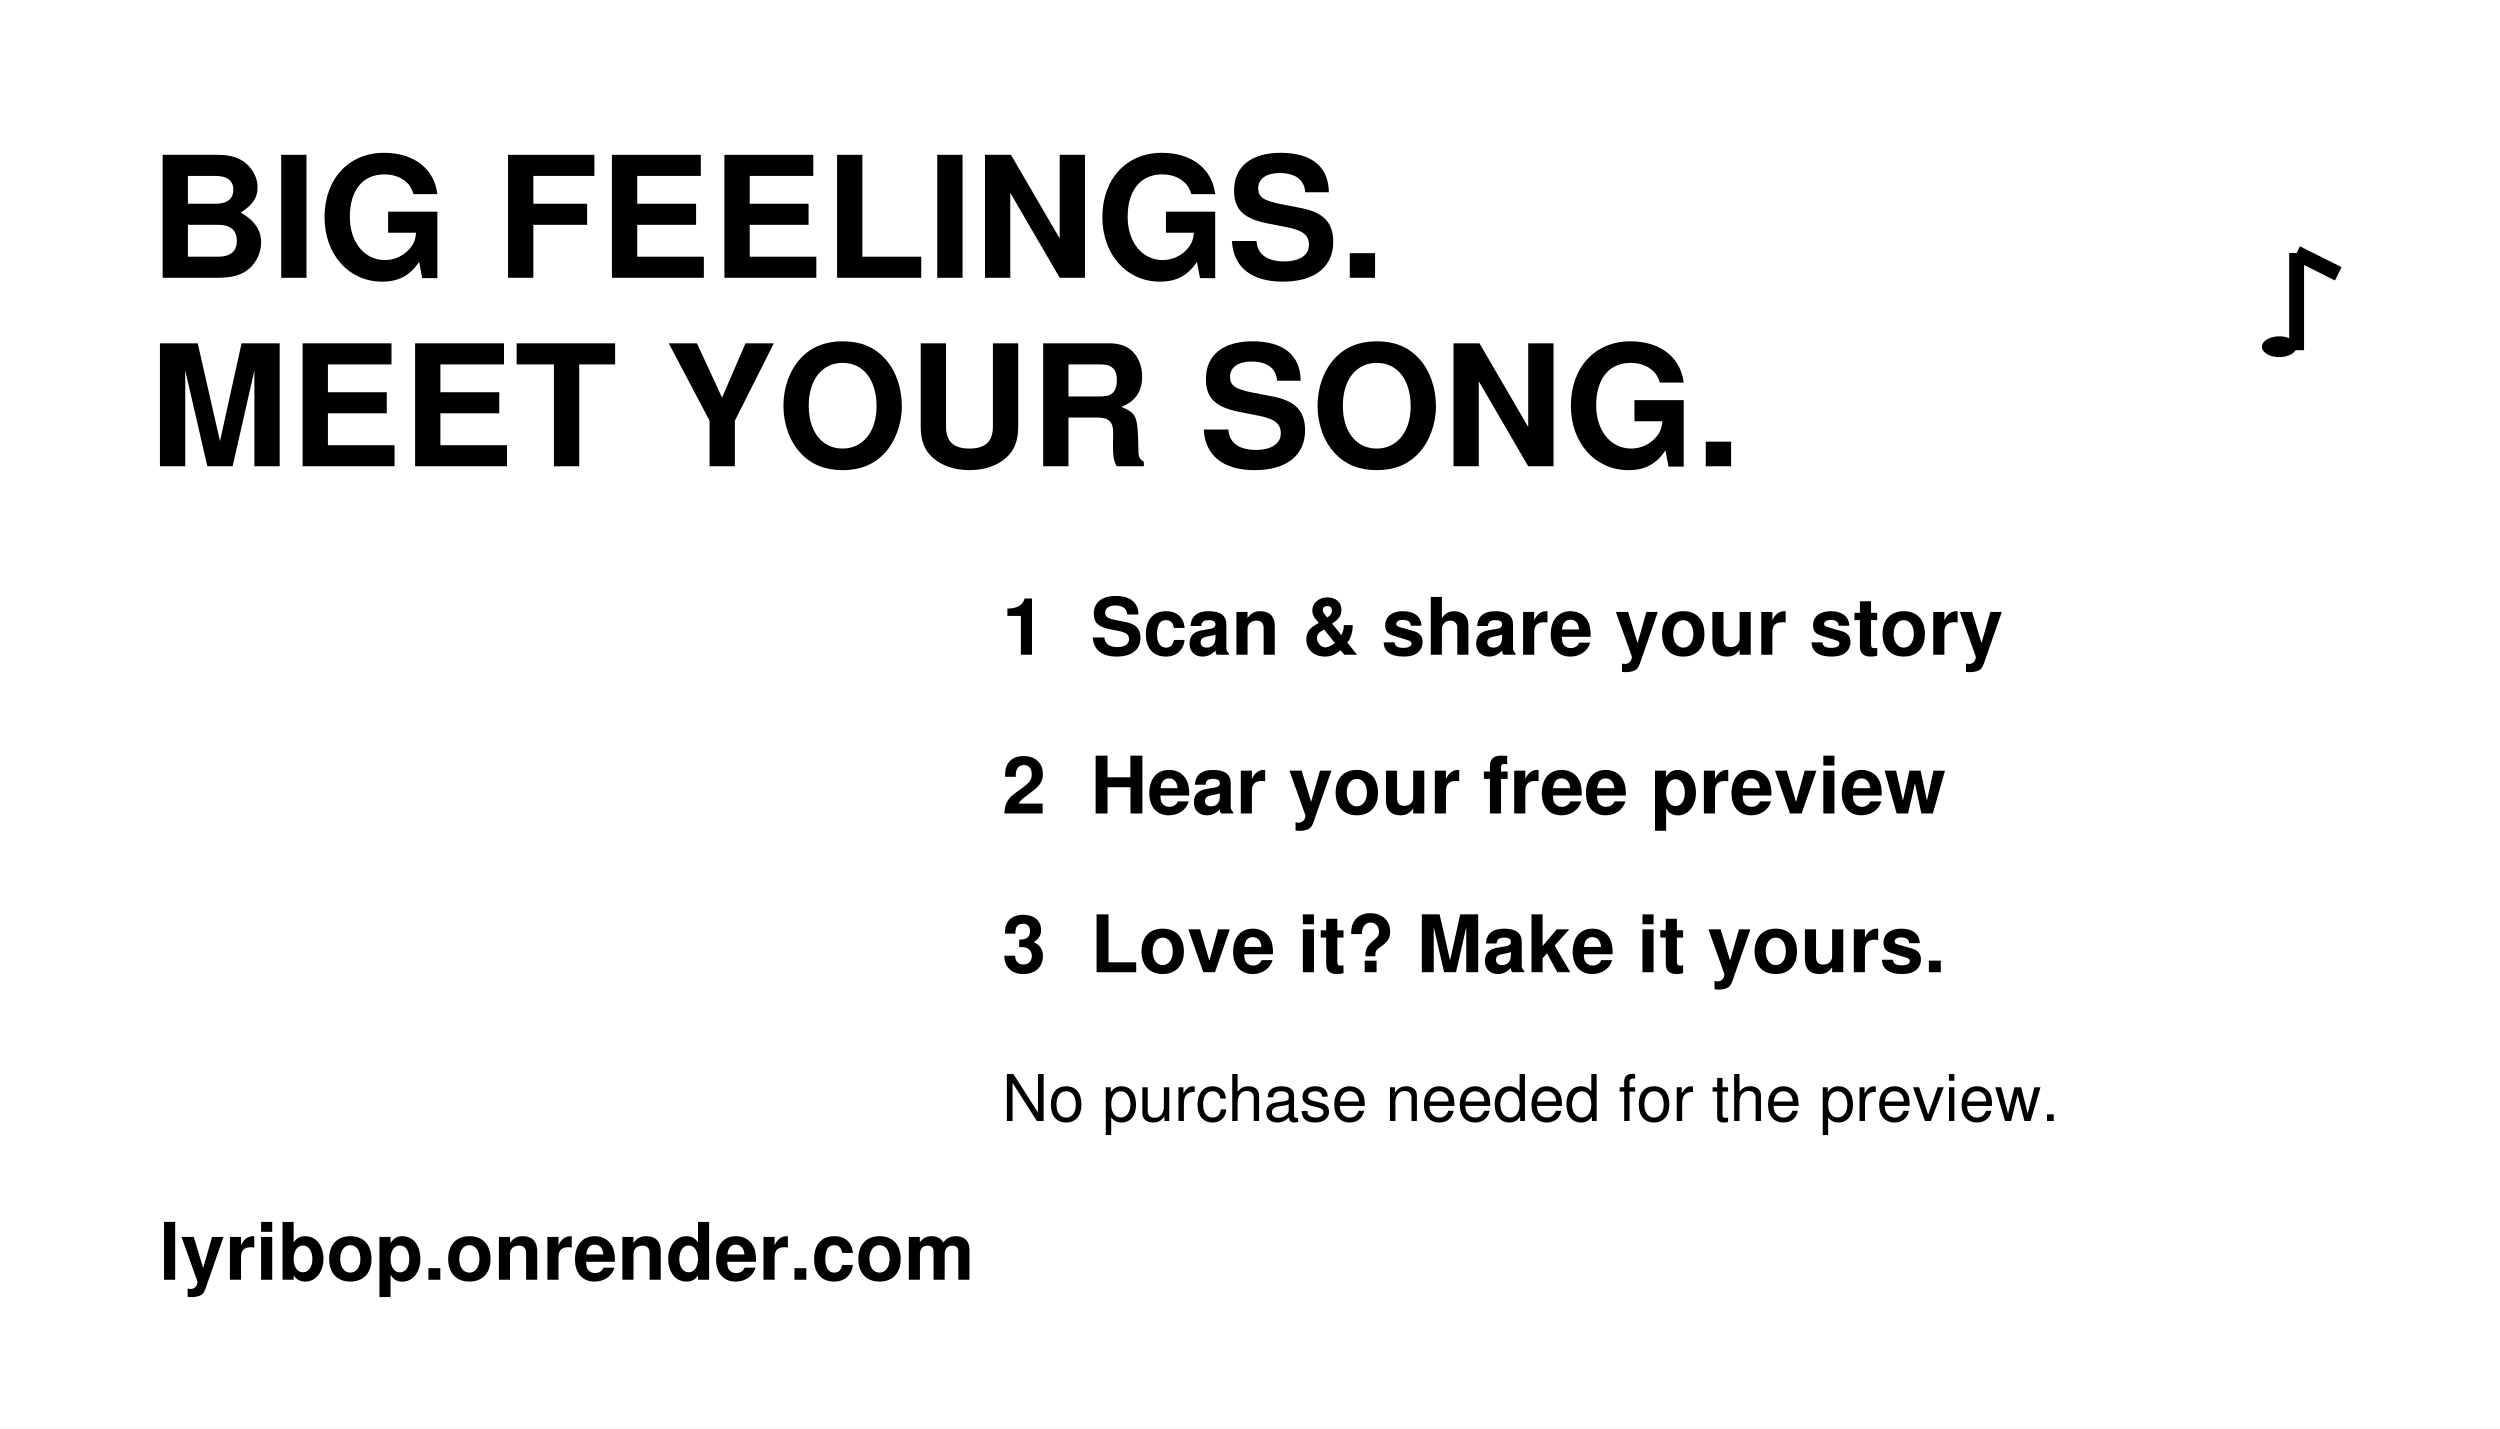
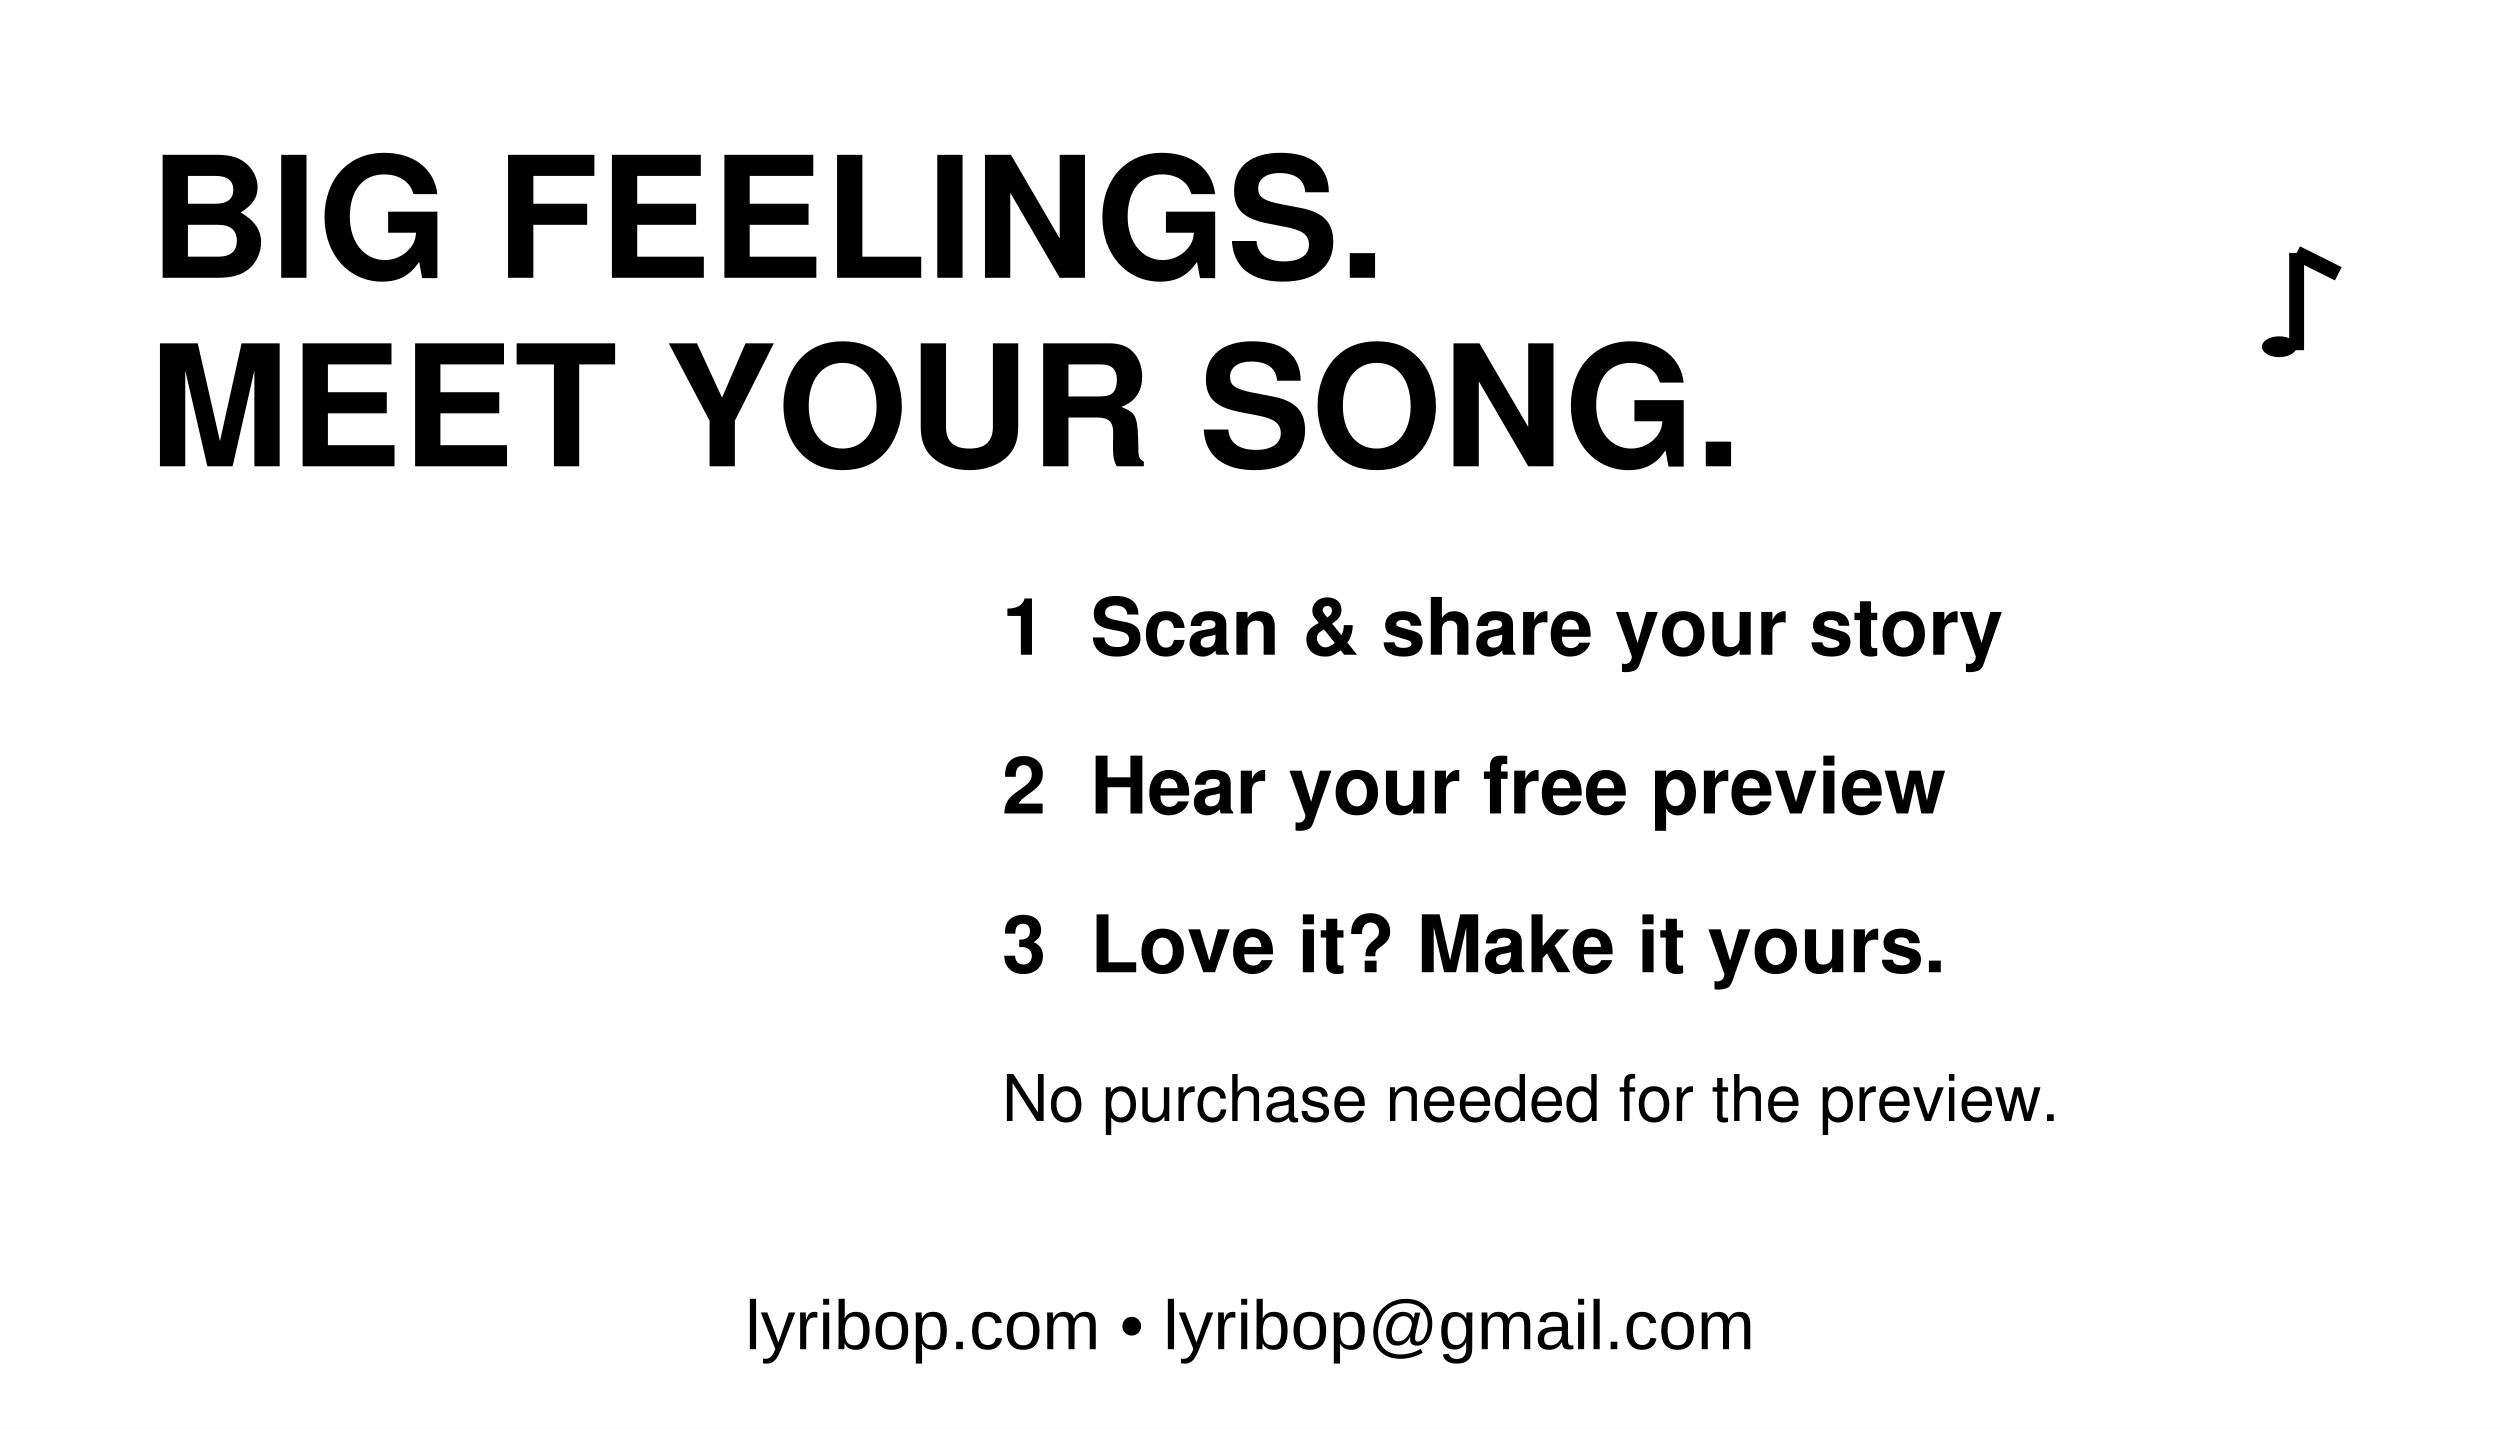
<svg xmlns="http://www.w3.org/2000/svg" xmlns:xlink="http://www.w3.org/1999/xlink" version="1.1" width="252" height="144" viewBox="0 0 252 144">
  <defs>
    <path id="font_1_35" d="M.082 0H.41C.494 0 .55 .016 .594 .053 .638 .09 .666 .151 .666 .21 .666 .282 .628 .339 .545 .387 .617 .433 .645 .475 .645 .537 .645 .588 .62 .64 .579 .676 .536 .713 .485 .729 .407 .729H.082V0M.232 .604H.395C.465 .604 .501 .576 .501 .522 .501 .467 .465 .439 .395 .439H.232V.604M.232 .314H.411C.484 .314 .522 .282 .522 .219 .522 .157 .484 .125 .411 .125H.232V.314Z" />
    <path id="font_1_42" d="M.213 .729H.063V0H.213V.729Z" />
    <path id="font_1_40" d="M.711 .392H.419V.267H.585C.581 .226 .571 .201 .549 .175 .513 .131 .457 .105 .4 .105 .278 .105 .192 .211 .192 .361 .192 .518 .268 .613 .396 .613 .448 .613 .492 .598 .525 .569 .546 .551 .557 .534 .57 .496H.711C.693 .647 .571 .741 .395 .741 .185 .741 .042 .586 .042 .359 .042 .138 .186-.023 .383-.023 .481-.023 .547 .012 .603 .094L.621-.002H.711V.392Z" />
    <path id="font_1_1" d="" />
    <path id="font_1_39" d="M.224 .314H.543V.439H.224V.604H.586V.729H.074V0H.224V.314Z" />
    <path id="font_1_38" d="M.229 .314H.578V.439H.229V.604H.606V.729H.079V0H.624V.125H.229V.314Z" />
    <path id="font_1_45" d="M.23 .729H.08V0H.579V.125H.23V.729Z" />
    <path id="font_1_47" d="M.511 0H.661V.729H.511V.233L.222 .729H.068V0H.218V.504L.511 0Z" />
    <path id="font_1_52" d="M.607 .507C.606 .658 .505 .741 .321 .741 .146 .741 .045 .659 .045 .517 .045 .404 .102 .349 .25 .321L.352 .301C.452 .282 .489 .254 .489 .195 .489 .134 .433 .097 .342 .097 .24 .097 .183 .14 .178 .218H.032C.041 .062 .148-.023 .334-.023 .522-.023 .633 .064 .633 .213 .633 .328 .575 .388 .44 .414L.326 .436C.219 .457 .188 .478 .188 .531 .188 .586 .236 .621 .314 .621 .409 .621 .462 .581 .467 .507H.607Z" />
    <path id="font_1_15" d="M.214 .146H.064V0H.214V.146Z" />
    <path id="font_1_46" d="M.216 .568 .347 0H.497L.626 .568V0H.776V.729H.55L.422 .149 .29 .729H.066V0H.216V.568Z" />
    <path id="font_1_53" d="M.385 .604H.598V.729H.014V.604H.235V0H.385V.604Z" />
    <path id="font_1_58" d="M.419 .27 .65 .729H.482L.343 .407 .194 .729H.027L.269 .27V0H.419V.27Z" />
    <path id="font_1_48" d="M.39 .741C.288 .741 .204 .707 .142 .64 .077 .57 .04 .468 .04 .359 .04 .25 .077 .147 .142 .078 .205 .01 .287-.023 .391-.023 .495-.023 .577 .01 .64 .078 .703 .145 .742 .251 .742 .354 .742 .468 .705 .571 .64 .64 .576 .709 .496 .741 .39 .741M.391 .613C.514 .613 .592 .513 .592 .355 .592 .205 .511 .105 .391 .105 .269 .105 .19 .205 .19 .359 .19 .513 .269 .613 .391 .613Z" />
    <path id="font_1_54" d="M.504 .729V.235C.504 .147 .459 .105 .365 .105 .271 .105 .226 .147 .226 .235V.729H.076V.235C.076 .153 .098 .095 .147 .051 .2 .003 .277-.023 .365-.023 .453-.023 .53 .003 .583 .051 .632 .095 .654 .153 .654 .235V.729H.504Z" />
    <path id="font_1_51" d="M.23 .289H.402C.467 .289 .495 .263 .495 .203V.173C.494 .154 .494 .136 .494 .125 .494 .056 .498 .035 .516 0H.677V.027C.654 .04 .645 .055 .645 .087 .641 .302 .637 .312 .544 .352 .626 .384 .667 .443 .667 .532 .667 .59 .647 .643 .612 .679 .579 .713 .533 .729 .471 .729H.08V0H.23V.289M.23 .414V.604H.411C.454 .604 .471 .6 .49 .585 .508 .57 .517 .545 .517 .511 .517 .476 .508 .448 .49 .433 .473 .419 .454 .414 .411 .414H.23Z" />
    <path id="font_1_18" d="M.238 .489V0H.378V.709H.285C.263 .625 .19 .582 .068 .582V.489H.238Z" />
    <path id="font_1_68" d="M.522 .338C.512 .47 .425 .549 .289 .549 .127 .549 .034 .443 .034 .259 .034 .081 .127-.023 .287-.023 .418-.023 .509 .058 .522 .187H.388C.371 .117 .343 .09 .287 .09 .216 .09 .174 .153 .174 .259 .174 .311 .184 .358 .201 .39 .217 .42 .248 .436 .288 .436 .345 .436 .372 .409 .388 .338H.522Z" />
    <path id="font_1_66" d="M.524 .017C.5 .04 .492 .056 .492 .083V.383C.492 .493 .417 .549 .271 .549 .125 .549 .049 .487 .04 .362H.175C.182 .418 .205 .436 .274 .436 .328 .436 .355 .418 .355 .382 .355 .364 .346 .349 .331 .34 .312 .33 .312 .33 .243 .319L.187 .309C.08 .291 .028 .236 .028 .139 .028 .042 .093-.023 .192-.023 .252-.023 .306 .002 .356 .054 .356 .026 .359 .016 .372 0H.524V.017M.355 .217C.355 .136 .315 .09 .244 .09 .197 .09 .168 .115 .168 .155 .168 .197 .19 .217 .248 .229L.296 .238C.333 .245 .339 .247 .355 .255V.217Z" />
    <path id="font_1_79" d="M.063 .54V0H.203V.324C.203 .388 .247 .43 .316 .43 .376 .43 .406 .397 .406 .333V0H.546V.362C.546 .482 .481 .549 .365 .549 .292 .549 .243 .523 .203 .462V.54H.063Z" />
    <path id="font_1_7" d="M.526 .373V.363C.526 .319 .518 .29 .496 .248L.38 .392C.469 .453 .497 .495 .497 .569 .497 .661 .426 .723 .319 .723 .212 .723 .13 .651 .13 .556 .13 .519 .144 .483 .172 .45 .181 .439 .19 .428 .2 .416 .202 .414 .206 .409 .212 .401 .095 .34 .055 .287 .055 .193 .055 .063 .15-.023 .292-.023 .361-.023 .405-.005 .487 .056L.533 0H.694L.571 .154C.611 .2 .637 .281 .639 .357V.362 .373H.526M.278 .319 .414 .148C.367 .112 .325 .093 .294 .093 .24 .093 .188 .15 .188 .21 .188 .243 .204 .272 .231 .29L.278 .319M.317 .47C.267 .532 .262 .541 .262 .566 .262 .595 .285 .614 .32 .614 .356 .614 .377 .593 .377 .556 .377 .52 .358 .493 .317 .47Z" />
    <path id="font_1_84" d="M.505 .366C.503 .48 .415 .549 .27 .549 .133 .549 .048 .48 .048 .369 .048 .333 .059 .302 .078 .281 .097 .262 .114 .253 .166 .236L.333 .184C.368 .173 .38 .162 .38 .14 .38 .107 .341 .087 .276 .087 .239 .087 .211 .093 .193 .106 .178 .117 .172 .128 .166 .157H.029C.033 .038 .12-.023 .284-.023 .359-.023 .416-.007 .456 .025 .496 .057 .52 .107 .52 .16 .52 .23 .485 .275 .414 .296L.237 .347C.198 .359 .188 .367 .188 .389 .188 .419 .22 .439 .269 .439 .336 .439 .369 .415 .37 .366H.505Z" />
    <path id="font_1_73" d="M.067 .729V0H.207V.324C.207 .386 .252 .43 .315 .43 .346 .43 .369 .419 .385 .397 .398 .379 .401 .364 .401 .33V0H.541V.362C.541 .429 .523 .477 .486 .508 .455 .534 .41 .549 .365 .549 .296 .549 .246 .522 .207 .462V.729H.067Z" />
    <path id="font_1_83" d="M.063 .54V0H.203V.287C.203 .369 .244 .41 .326 .41 .341 .41 .351 .409 .37 .406V.548C.362 .549 .359 .549 .353 .549 .289 .549 .234 .507 .203 .434V.54H.063Z" />
    <path id="font_1_70" d="M.524 .226C.525 .238 .525 .243 .525 .25 .525 .304 .517 .354 .504 .392 .468 .49 .381 .549 .272 .549 .117 .549 .022 .437 .022 .256 .022 .083 .116-.023 .269-.023 .39-.023 .488 .045 .519 .152H.381C.364 .109 .325 .084 .274 .084 .234 .084 .202 .101 .182 .131 .169 .151 .164 .175 .162 .226H.524M.164 .319C.173 .402 .208 .442 .27 .442 .334 .442 .372 .399 .379 .319H.164Z" />
    <path id="font_1_90" d="M.394 .54 .282 .147 .163 .54H.009L.21-.022C.21-.078 .175-.116 .123-.116 .112-.116 .103-.114 .086-.11V-.215C.107-.218 .119-.219 .136-.219 .172-.219 .212-.212 .237-.202 .276-.186 .293-.164 .316-.099L.538 .54H.394Z" />
    <path id="font_1_80" d="M.301 .549C.136 .549 .035 .44 .035 .263 .035 .085 .136-.023 .302-.023 .467-.023 .569 .085 .569 .259 .569 .442 .47 .549 .301 .549M.302 .436C.379 .436 .429 .367 .429 .261 .429 .16 .377 .09 .302 .09 .226 .09 .175 .159 .175 .263 .175 .367 .226 .436 .302 .436Z" />
    <path id="font_1_86" d="M.541 0V.54H.401V.202C.401 .138 .357 .096 .288 .096 .228 .096 .198 .128 .198 .193V.54H.058V.164C.058 .044 .123-.023 .239-.023 .312-.023 .361 .003 .401 .064V0H.541Z" />
    <path id="font_1_85" d="M.301 .529H.223V.674H.083V.529H.014V.436H.083V.104C.083 .019 .128-.023 .22-.023 .252-.023 .275-.02 .301-.012V.086C.287 .084 .28 .083 .269 .083 .232 .083 .223 .094 .223 .142V.436H.301V.529Z" />
    <path id="font_1_19" d="M.512 .125H.211C.23 .163 .252 .184 .356 .259 .479 .349 .515 .402 .515 .499 .515 .636 .42 .724 .272 .724 .125 .724 .039 .637 .039 .487V.462H.174V.485C.174 .564 .211 .61 .275 .61 .337 .61 .375 .567 .375 .496 .375 .417 .351 .388 .193 .276 .073 .194 .036 .132 .03 0H.512V.125Z" />
    <path id="font_1_41" d="M.507 .331V0H.657V.729H.506V.456H.218V.729H.068V0H.218V.331H.507Z" />
    <path id="font_1_71" d="M.313 .529H.23V.582C.23 .61 .242 .624 .268 .624 .281 .624 .294 .623 .308 .621V.726C.278 .728 .249 .729 .228 .729 .135 .729 .09 .685 .09 .594V.529H.014V.436H.09V0H.23V.436H.313V.529Z" />
    <path id="font_1_81" d="M.198 .54H.058V-.218H.198V.064C.232 .004 .28-.024 .348-.024 .478-.024 .574 .098 .574 .262 .574 .338 .552 .414 .516 .464 .48 .515 .413 .549 .348 .549 .28 .549 .232 .52 .198 .46V.54M.316 .432C.387 .432 .434 .364 .434 .26 .434 .161 .386 .093 .316 .093 .245 .093 .198 .161 .198 .262 .198 .364 .245 .432 .316 .432Z" />
    <path id="font_1_87" d="M.35 0 .536 .54H.388L.279 .145 .162 .54H.014L.203 0H.35Z" />
    <path id="font_1_74" d="M.207 .54H.067V0H.207V.54M.207 .729H.067V.604H.207V.729Z" />
    <path id="font_1_88" d="M.613 0 .766 .54H.621L.539 .162 .458 .54H.318L.236 .162 .15 .54H.005L.157 0H.301L.387 .381 .468 0H.613Z" />
    <path id="font_1_20" d="M.217 .317C.271 .317 .274 .317 .299 .31 .346 .297 .376 .256 .376 .204 .376 .141 .332 .097 .271 .097 .205 .097 .169 .135 .165 .208H.029C.03 .066 .122-.023 .268-.023 .419-.023 .516 .066 .516 .204 .516 .287 .48 .341 .4 .38 .465 .421 .493 .466 .493 .531 .493 .649 .405 .724 .268 .724 .165 .724 .086 .679 .055 .602 .042 .568 .038 .545 .038 .486H.168C.169 .524 .172 .543 .179 .561 .192 .592 .224 .611 .265 .611 .321 .611 .353 .577 .353 .518 .353 .446 .312 .411 .229 .411H.217V.317Z" />
    <path id="font_1_32" d="M.369 .201C.369 .267 .376 .278 .436 .32 .529 .386 .556 .43 .556 .514 .556 .65 .454 .744 .307 .744 .221 .744 .154 .714 .111 .655 .078 .611 .065 .563 .064 .481H.2C.2 .571 .242 .626 .311 .626 .37 .626 .415 .577 .415 .511 .415 .466 .403 .447 .345 .399 .265 .331 .242 .286 .245 .201H.369M.385 .146H.235V0H.385V.146Z" />
    <path id="font_1_76" d="M.199 .33V.729H.059V0H.199V.177L.255 .238 .384 0H.548L.351 .336 .535 .54H.376L.199 .33Z" />
    <path id="font_2_47" d="M.646 .729H.558V.133L.177 .729H.076V0H.164V.591L.541 0H.646V.729Z" />
    <path id="font_2_80" d="M.272 .539C.124 .539 .036 .434 .036 .258 .036 .081 .124-.023 .273-.023 .421-.023 .51 .082 .51 .254 .51 .436 .424 .539 .272 .539M.273 .462C.367 .462 .423 .385 .423 .255 .423 .131 .365 .054 .273 .054 .18 .054 .123 .131 .123 .258 .123 .385 .18 .462 .273 .462Z" />
    <path id="font_2_1" d="" />
    <path id="font_2_81" d="M.054-.218H.138V.055C.182 .001 .231-.023 .299-.023 .435-.023 .523 .086 .523 .253 .523 .429 .437 .539 .298 .539 .227 .539 .17 .507 .131 .445V.524H.054V-.218M.284 .461C.376 .461 .436 .38 .436 .255 .436 .136 .375 .055 .284 .055 .195 .055 .138 .135 .138 .258 .138 .381 .195 .461 .284 .461Z" />
    <path id="font_2_86" d="M.482 0V.524H.399V.227C.399 .12 .343 .05 .256 .05 .19 .05 .148 .09 .148 .153V.524H.065V.12C.065 .033 .13-.023 .232-.023 .309-.023 .358 .004 .407 .073V0H.482Z" />
    <path id="font_2_83" d="M.069 .524V0H.153V.272C.154 .398 .206 .454 .321 .451V.536C.307 .538 .299 .539 .289 .539 .235 .539 .194 .507 .146 .429V.524H.069Z" />
    <path id="font_2_68" d="M.471 .348C.467 .399 .456 .432 .436 .461 .4 .51 .337 .539 .264 .539 .122 .539 .031 .427 .031 .253 .031 .084 .121-.023 .263-.023 .388-.023 .467 .052 .477 .18H.393C.379 .096 .336 .054 .265 .054 .173 .054 .118 .129 .118 .253 .118 .384 .172 .462 .263 .462 .333 .462 .377 .421 .387 .348H.471Z" />
    <path id="font_2_73" d="M.07 .729V0H.153V.289C.153 .396 .209 .466 .295 .466 .323 .466 .349 .458 .369 .443 .393 .425 .403 .4 .403 .363V0H.486V.396C.486 .484 .423 .539 .321 .539 .247 .539 .202 .516 .153 .452V.729H.07Z" />
    <path id="font_2_66" d="M.535 .049C.526 .047 .522 .047 .517 .047 .488 .047 .472 .062 .472 .088V.396C.472 .489 .404 .539 .275 .539 .198 .539 .137 .517 .101 .478 .077 .451 .067 .421 .065 .369H.149C.156 .433 .194 .462 .272 .462 .348 .462 .389 .434 .389 .384V.362C.388 .326 .37 .313 .302 .304 .184 .289 .166 .285 .134 .272 .073 .246 .042 .2 .042 .132 .042 .037 .108-.023 .214-.023 .28-.023 .333 0 .392 .054 .398 0 .424-.023 .478-.023 .496-.023 .507-.021 .535-.014V.049M.389 .165C.389 .137 .381 .12 .356 .097 .322 .066 .281 .05 .232 .05 .167 .05 .129 .081 .129 .134 .129 .189 .165 .217 .255 .23 .344 .242 .361 .246 .389 .259V.165Z" />
    <path id="font_2_84" d="M.438 .378C.437 .481 .369 .539 .248 .539 .126 .539 .047 .476 .047 .379 .047 .297 .089 .258 .213 .228L.291 .209C.349 .195 .372 .174 .372 .137 .372 .087 .323 .054 .25 .054 .205 .054 .167 .067 .146 .089 .133 .104 .127 .119 .122 .156H.034C.038 .035 .106-.023 .243-.023 .375-.023 .459 .042 .459 .143 .459 .221 .415 .264 .311 .289L.231 .308C.163 .324 .134 .346 .134 .383 .134 .432 .177 .462 .245 .462 .312 .462 .348 .433 .35 .378H.438Z" />
    <path id="font_2_70" d="M.513 .234C.513 .314 .507 .362 .492 .401 .458 .487 .378 .539 .28 .539 .134 .539 .04 .428 .04 .255 .04 .082 .13-.023 .278-.023 .398-.023 .481 .045 .502 .159H.418C.395 .09 .348 .054 .281 .054 .228 .054 .183 .078 .155 .122 .135 .152 .128 .182 .127 .234H.513M.129 .302C.136 .399 .195 .462 .279 .462 .364 .462 .423 .396 .423 .302H.129Z" />
    <path id="font_2_79" d="M.07 .524V0H.154V.289C.154 .396 .21 .466 .296 .466 .362 .466 .404 .426 .404 .363V0H.487V.396C.487 .483 .422 .539 .321 .539 .243 .539 .193 .509 .147 .436V.524H.07Z" />
    <path id="font_2_69" d="M.495 .729H.412V.458C.377 .511 .321 .539 .251 .539 .115 .539 .026 .43 .026 .263 .026 .086 .112-.023 .254-.023 .326-.023 .376 .004 .421 .069V0H.495V.729M.265 .461C.355 .461 .412 .382 .412 .256 .412 .135 .354 .055 .266 .055 .174 .055 .113 .136 .113 .258 .113 .38 .174 .461 .265 .461Z" />
    <path id="font_2_71" d="M.258 .524H.171V.606C.171 .641 .19 .659 .229 .659 .236 .659 .239 .659 .258 .658V.727C.239 .731 .228 .732 .211 .732 .134 .732 .088 .688 .088 .613V.524H.018V.456H.088V0H.171V.456H.258V.524Z" />
    <path id="font_2_85" d="M.254 .524H.168V.668H.085V.524H.014V.456H.085V.06C.085 .006 .121-.023 .186-.023 .208-.023 .226-.021 .254-.016V.054C.242 .051 .231 .05 .214 .05 .178 .05 .168 .06 .168 .097V.456H.254V.524Z" />
    <path id="font_2_87" d="M.285 0 .486 .524H.392L.244 .099 .104 .524H.01L.194 0H.285Z" />
    <path id="font_2_74" d="M.15 .524H.067V0H.15V.524M.15 .729H.066V.624H.15V.729Z" />
    <path id="font_2_88" d="M.554 0 .708 .524H.614L.51 .116 .407 .524H.305L.205 .116 .098 .524H.006L.158 0H.252L.353 .411 .459 0H.554Z" />
    <path id="font_2_15" d="M.191 .104H.087V0H.191V.104Z" />
    <path id="font_1_77" d="M.207 .729H.067V0H.207V.729Z" />
    <path id="font_1_67" d="M.059 .729V0H.199V.055C.233 .002 .28-.023 .348-.023 .477-.023 .575 .1 .575 .263 .575 .336 .553 .41 .517 .462 .48 .515 .414 .549 .348 .549 .28 .549 .233 .524 .199 .47V.729H.059M.317 .432C.386 .432 .435 .362 .435 .262 .435 .163 .387 .094 .317 .094 .246 .094 .199 .161 .199 .265 .199 .364 .247 .432 .317 .432Z" />
    <path id="font_1_69" d="M.405 0H.545V.729H.405V.47C.37 .524 .324 .549 .256 .549 .127 .549 .029 .425 .029 .262 .029 .189 .051 .115 .087 .063 .124 .01 .19-.023 .256-.023 .324-.023 .37 .001 .405 .055V0M.287 .432C.358 .432 .405 .364 .405 .26 .405 .162 .357 .094 .287 .094 .217 .094 .169 .163 .169 .262 .169 .363 .217 .432 .287 .432Z" />
    <path id="font_1_78" d="M.06 .54V0H.2V.324C.2 .391 .236 .43 .296 .43 .343 .43 .372 .403 .372 .36V0H.512V.324C.512 .39 .548 .43 .608 .43 .655 .43 .684 .403 .684 .36V0H.824V.382C.824 .487 .76 .549 .652 .549 .583 .549 .536 .525 .494 .469 .468 .52 .414 .549 .347 .549 .285 .549 .245 .529 .199 .473V.54H.06Z" />
  </defs>
  <path transform="matrix(1,0,0,-1,0,144)" d="M0 0H252V144H0Z" fill="#ffffff" fill-rule="evenodd" />
  <use data-text="B" xlink:href="#font_1_35" transform="matrix(17,0,0,-17,15,28)" />
  <use data-text="I" xlink:href="#font_1_42" transform="matrix(17,0,0,-17,27.274,28)" />
  <use data-text="G" xlink:href="#font_1_40" transform="matrix(17,0,0,-17,32.00001,28)" />
  <use data-text=" " xlink:href="#font_1_1" transform="matrix(17,0,0,-17,45.22601,28)" />
  <use data-text="F" xlink:href="#font_1_39" transform="matrix(17,0,0,-17,49.95201,28)" />
  <use data-text="E" xlink:href="#font_1_38" transform="matrix(17,0,0,-17,60.33901,28)" />
  <use data-text="E" xlink:href="#font_1_38" transform="matrix(17,0,0,-17,71.67801,28)" />
  <use data-text="L" xlink:href="#font_1_45" transform="matrix(17,0,0,-17,83.01701,28)" />
  <use data-text="I" xlink:href="#font_1_42" transform="matrix(17,0,0,-17,93.40402,28)" />
  <use data-text="N" xlink:href="#font_1_47" transform="matrix(17,0,0,-17,98.13001,28)" />
  <use data-text="G" xlink:href="#font_1_40" transform="matrix(17,0,0,-17,110.404,28)" />
  <use data-text="S" xlink:href="#font_1_52" transform="matrix(17,0,0,-17,123.63,28)" />
  <use data-text="." xlink:href="#font_1_15" transform="matrix(17,0,0,-17,134.969,28)" />
  <use data-text="M" xlink:href="#font_1_46" transform="matrix(17,0,0,-17,15,47)" />
  <use data-text="E" xlink:href="#font_1_38" transform="matrix(17,0,0,-17,29.161,47)" />
  <use data-text="E" xlink:href="#font_1_38" transform="matrix(17,0,0,-17,40.5,47)" />
  <use data-text="T" xlink:href="#font_1_53" transform="matrix(17,0,0,-17,51.839,47)" />
  <use data-text=" " xlink:href="#font_1_1" transform="matrix(17,0,0,-17,62.226,47)" />
  <use data-text="Y" xlink:href="#font_1_58" transform="matrix(17,0,0,-17,66.952,47)" />
  <use data-text="O" xlink:href="#font_1_48" transform="matrix(17,0,0,-17,78.291,47)" />
  <use data-text="U" xlink:href="#font_1_54" transform="matrix(17,0,0,-17,91.517,47)" />
  <use data-text="R" xlink:href="#font_1_51" transform="matrix(17,0,0,-17,103.791,47)" />
  <use data-text=" " xlink:href="#font_1_1" transform="matrix(17,0,0,-17,116.065,47)" />
  <use data-text="S" xlink:href="#font_1_52" transform="matrix(17,0,0,-17,120.791,47)" />
  <use data-text="O" xlink:href="#font_1_48" transform="matrix(17,0,0,-17,132.13,47)" />
  <use data-text="N" xlink:href="#font_1_47" transform="matrix(17,0,0,-17,145.356,47)" />
  <use data-text="G" xlink:href="#font_1_40" transform="matrix(17,0,0,-17,157.63,47)" />
  <use data-text="." xlink:href="#font_1_15" transform="matrix(17,0,0,-17,170.856,47)" />
  <use data-text="1" xlink:href="#font_1_18" transform="matrix(8,0,0,-8,101,66)" />
  <use data-text=" " xlink:href="#font_1_1" transform="matrix(8,0,0,-8,105.448,66)" />
  <use data-text=" " xlink:href="#font_1_1" transform="matrix(8,0,0,-8,107.672,66)" />
  <use data-text="S" xlink:href="#font_1_52" transform="matrix(8,0,0,-8,109.896,66)" />
  <use data-text="c" xlink:href="#font_1_68" transform="matrix(8,0,0,-8,115.232,66)" />
  <use data-text="a" xlink:href="#font_1_66" transform="matrix(8,0,0,-8,119.68,66)" />
  <use data-text="n" xlink:href="#font_1_79" transform="matrix(8,0,0,-8,124.128,66)" />
  <use data-text=" " xlink:href="#font_1_1" transform="matrix(8,0,0,-8,129.016,66)" />
  <use data-text="&amp;" xlink:href="#font_1_7" transform="matrix(8,0,0,-8,131.24,66)" />
  <use data-text=" " xlink:href="#font_1_1" transform="matrix(8,0,0,-8,137.016,66)" />
  <use data-text="s" xlink:href="#font_1_84" transform="matrix(8,0,0,-8,139.24,66)" />
  <use data-text="h" xlink:href="#font_1_73" transform="matrix(8,0,0,-8,143.688,66)" />
  <use data-text="a" xlink:href="#font_1_66" transform="matrix(8,0,0,-8,148.576,66)" />
  <use data-text="r" xlink:href="#font_1_83" transform="matrix(8,0,0,-8,153.024,66)" />
  <use data-text="e" xlink:href="#font_1_70" transform="matrix(8,0,0,-8,156.136,66)" />
  <use data-text=" " xlink:href="#font_1_1" transform="matrix(8,0,0,-8,160.584,66)" />
  <use data-text="y" xlink:href="#font_1_90" transform="matrix(8,0,0,-8,162.808,66)" />
  <use data-text="o" xlink:href="#font_1_80" transform="matrix(8,0,0,-8,167.256,66)" />
  <use data-text="u" xlink:href="#font_1_86" transform="matrix(8,0,0,-8,172.144,66)" />
  <use data-text="r" xlink:href="#font_1_83" transform="matrix(8,0,0,-8,177.032,66)" />
  <use data-text=" " xlink:href="#font_1_1" transform="matrix(8,0,0,-8,180.144,66)" />
  <use data-text="s" xlink:href="#font_1_84" transform="matrix(8,0,0,-8,182.368,66)" />
  <use data-text="t" xlink:href="#font_1_85" transform="matrix(8,0,0,-8,186.816,66)" />
  <use data-text="o" xlink:href="#font_1_80" transform="matrix(8,0,0,-8,189.48,66)" />
  <use data-text="r" xlink:href="#font_1_83" transform="matrix(8,0,0,-8,194.368,66)" />
  <use data-text="y" xlink:href="#font_1_90" transform="matrix(8,0,0,-8,197.48,66)" />
  <use data-text="2" xlink:href="#font_1_19" transform="matrix(8,0,0,-8,101,82)" />
  <use data-text=" " xlink:href="#font_1_1" transform="matrix(8,0,0,-8,105.448,82)" />
  <use data-text=" " xlink:href="#font_1_1" transform="matrix(8,0,0,-8,107.672,82)" />
  <use data-text="H" xlink:href="#font_1_41" transform="matrix(8,0,0,-8,109.896,82)" />
  <use data-text="e" xlink:href="#font_1_70" transform="matrix(8,0,0,-8,115.672,82)" />
  <use data-text="a" xlink:href="#font_1_66" transform="matrix(8,0,0,-8,120.12,82)" />
  <use data-text="r" xlink:href="#font_1_83" transform="matrix(8,0,0,-8,124.568,82)" />
  <use data-text=" " xlink:href="#font_1_1" transform="matrix(8,0,0,-8,127.68,82)" />
  <use data-text="y" xlink:href="#font_1_90" transform="matrix(8,0,0,-8,129.904,82)" />
  <use data-text="o" xlink:href="#font_1_80" transform="matrix(8,0,0,-8,134.352,82)" />
  <use data-text="u" xlink:href="#font_1_86" transform="matrix(8,0,0,-8,139.24,82)" />
  <use data-text="r" xlink:href="#font_1_83" transform="matrix(8,0,0,-8,144.128,82)" />
  <use data-text=" " xlink:href="#font_1_1" transform="matrix(8,0,0,-8,147.24,82)" />
  <use data-text="f" xlink:href="#font_1_71" transform="matrix(8,0,0,-8,149.464,82)" />
  <use data-text="r" xlink:href="#font_1_83" transform="matrix(8,0,0,-8,152.128,82)" />
  <use data-text="e" xlink:href="#font_1_70" transform="matrix(8,0,0,-8,155.24,82)" />
  <use data-text="e" xlink:href="#font_1_70" transform="matrix(8,0,0,-8,159.688,82)" />
  <use data-text=" " xlink:href="#font_1_1" transform="matrix(8,0,0,-8,164.136,82)" />
  <use data-text="p" xlink:href="#font_1_81" transform="matrix(8,0,0,-8,166.36,82)" />
  <use data-text="r" xlink:href="#font_1_83" transform="matrix(8,0,0,-8,171.248,82)" />
  <use data-text="e" xlink:href="#font_1_70" transform="matrix(8,0,0,-8,174.36,82)" />
  <use data-text="v" xlink:href="#font_1_87" transform="matrix(8,0,0,-8,178.808,82)" />
  <use data-text="i" xlink:href="#font_1_74" transform="matrix(8,0,0,-8,183.256,82)" />
  <use data-text="e" xlink:href="#font_1_70" transform="matrix(8,0,0,-8,185.48,82)" />
  <use data-text="w" xlink:href="#font_1_88" transform="matrix(8,0,0,-8,189.928,82)" />
  <use data-text="3" xlink:href="#font_1_20" transform="matrix(8,0,0,-8,101,98)" />
  <use data-text=" " xlink:href="#font_1_1" transform="matrix(8,0,0,-8,105.448,98)" />
  <use data-text=" " xlink:href="#font_1_1" transform="matrix(8,0,0,-8,107.672,98)" />
  <use data-text="L" xlink:href="#font_1_45" transform="matrix(8,0,0,-8,109.896,98)" />
  <use data-text="o" xlink:href="#font_1_80" transform="matrix(8,0,0,-8,114.784,98)" />
  <use data-text="v" xlink:href="#font_1_87" transform="matrix(8,0,0,-8,119.672,98)" />
  <use data-text="e" xlink:href="#font_1_70" transform="matrix(8,0,0,-8,124.12,98)" />
  <use data-text=" " xlink:href="#font_1_1" transform="matrix(8,0,0,-8,128.568,98)" />
  <use data-text="i" xlink:href="#font_1_74" transform="matrix(8,0,0,-8,130.792,98)" />
  <use data-text="t" xlink:href="#font_1_85" transform="matrix(8,0,0,-8,133.016,98)" />
  <use data-text="?" xlink:href="#font_1_32" transform="matrix(8,0,0,-8,135.68,98)" />
  <use data-text=" " xlink:href="#font_1_1" transform="matrix(8,0,0,-8,140.568,98)" />
  <use data-text="M" xlink:href="#font_1_46" transform="matrix(8,0,0,-8,142.792,98)" />
  <use data-text="a" xlink:href="#font_1_66" transform="matrix(8,0,0,-8,149.456,98)" />
  <use data-text="k" xlink:href="#font_1_76" transform="matrix(8,0,0,-8,153.904,98)" />
  <use data-text="e" xlink:href="#font_1_70" transform="matrix(8,0,0,-8,158.352,98)" />
  <use data-text=" " xlink:href="#font_1_1" transform="matrix(8,0,0,-8,162.8,98)" />
  <use data-text="i" xlink:href="#font_1_74" transform="matrix(8,0,0,-8,165.024,98)" />
  <use data-text="t" xlink:href="#font_1_85" transform="matrix(8,0,0,-8,167.248,98)" />
  <use data-text=" " xlink:href="#font_1_1" transform="matrix(8,0,0,-8,169.912,98)" />
  <use data-text="y" xlink:href="#font_1_90" transform="matrix(8,0,0,-8,172.136,98)" />
  <use data-text="o" xlink:href="#font_1_80" transform="matrix(8,0,0,-8,176.584,98)" />
  <use data-text="u" xlink:href="#font_1_86" transform="matrix(8,0,0,-8,181.472,98)" />
  <use data-text="r" xlink:href="#font_1_83" transform="matrix(8,0,0,-8,186.36,98)" />
  <use data-text="s" xlink:href="#font_1_84" transform="matrix(8,0,0,-8,189.472,98)" />
  <use data-text="." xlink:href="#font_1_15" transform="matrix(8,0,0,-8,193.92,98)" />
  <use data-text="N" xlink:href="#font_2_47" transform="matrix(6.5,0,0,-6.5,101,113)" />
  <use data-text="o" xlink:href="#font_2_80" transform="matrix(6.5,0,0,-6.5,105.693,113)" />
  <use data-text=" " xlink:href="#font_2_1" transform="matrix(6.5,0,0,-6.5,109.307,113)" />
  <use data-text="p" xlink:href="#font_2_81" transform="matrix(6.5,0,0,-6.5,111.114,113)" />
  <use data-text="u" xlink:href="#font_2_86" transform="matrix(6.5,0,0,-6.5,114.728,113)" />
  <use data-text="r" xlink:href="#font_2_83" transform="matrix(6.5,0,0,-6.5,118.342,113)" />
  <use data-text="c" xlink:href="#font_2_68" transform="matrix(6.5,0,0,-6.5,120.5065,113)" />
  <use data-text="h" xlink:href="#font_2_73" transform="matrix(6.5,0,0,-6.5,123.7565,113)" />
  <use data-text="a" xlink:href="#font_2_66" transform="matrix(6.5,0,0,-6.5,127.3705,113)" />
  <use data-text="s" xlink:href="#font_2_84" transform="matrix(6.5,0,0,-6.5,130.9845,113)" />
  <use data-text="e" xlink:href="#font_2_70" transform="matrix(6.5,0,0,-6.5,134.2345,113)" />
  <use data-text=" " xlink:href="#font_2_1" transform="matrix(6.5,0,0,-6.5,137.8485,113)" />
  <use data-text="n" xlink:href="#font_2_79" transform="matrix(6.5,0,0,-6.5,139.6555,113)" />
  <use data-text="e" xlink:href="#font_2_70" transform="matrix(6.5,0,0,-6.5,143.2695,113)" />
  <use data-text="e" xlink:href="#font_2_70" transform="matrix(6.5,0,0,-6.5,146.8835,113)" />
  <use data-text="d" xlink:href="#font_2_69" transform="matrix(6.5,0,0,-6.5,150.4975,113)" />
  <use data-text="e" xlink:href="#font_2_70" transform="matrix(6.5,0,0,-6.5,154.1115,113)" />
  <use data-text="d" xlink:href="#font_2_69" transform="matrix(6.5,0,0,-6.5,157.7255,113)" />
  <use data-text=" " xlink:href="#font_2_1" transform="matrix(6.5,0,0,-6.5,161.3395,113)" />
  <use data-text="f" xlink:href="#font_2_71" transform="matrix(6.5,0,0,-6.5,163.1465,113)" />
  <use data-text="o" xlink:href="#font_2_80" transform="matrix(6.5,0,0,-6.5,164.9535,113)" />
  <use data-text="r" xlink:href="#font_2_83" transform="matrix(6.5,0,0,-6.5,168.5675,113)" />
  <use data-text=" " xlink:href="#font_2_1" transform="matrix(6.5,0,0,-6.5,170.732,113)" />
  <use data-text="t" xlink:href="#font_2_85" transform="matrix(6.5,0,0,-6.5,172.539,113)" />
  <use data-text="h" xlink:href="#font_2_73" transform="matrix(6.5,0,0,-6.5,174.346,113)" />
  <use data-text="e" xlink:href="#font_2_70" transform="matrix(6.5,0,0,-6.5,177.96,113)" />
  <use data-text=" " xlink:href="#font_2_1" transform="matrix(6.5,0,0,-6.5,181.574,113)" />
  <use data-text="p" xlink:href="#font_2_81" transform="matrix(6.5,0,0,-6.5,183.381,113)" />
  <use data-text="r" xlink:href="#font_2_83" transform="matrix(6.5,0,0,-6.5,186.995,113)" />
  <use data-text="e" xlink:href="#font_2_70" transform="matrix(6.5,0,0,-6.5,189.1595,113)" />
  <use data-text="v" xlink:href="#font_2_87" transform="matrix(6.5,0,0,-6.5,192.7735,113)" />
  <use data-text="i" xlink:href="#font_2_74" transform="matrix(6.5,0,0,-6.5,196.0235,113)" />
  <use data-text="e" xlink:href="#font_2_70" transform="matrix(6.5,0,0,-6.5,197.4665,113)" />
  <use data-text="w" xlink:href="#font_2_88" transform="matrix(6.5,0,0,-6.5,201.0805,113)" />
  <use data-text="." xlink:href="#font_2_15" transform="matrix(6.5,0,0,-6.5,205.7735,113)" />
-   <use data-text="l" xlink:href="#font_1_77" transform="matrix(8,0,0,-8,16,129)" />
-   <use data-text="y" xlink:href="#font_1_90" transform="matrix(8,0,0,-8,18.224,129)" />
-   <use data-text="r" xlink:href="#font_1_83" transform="matrix(8,0,0,-8,22.672,129)" />
-   <use data-text="i" xlink:href="#font_1_74" transform="matrix(8,0,0,-8,25.784,129)" />
-   <use data-text="b" xlink:href="#font_1_67" transform="matrix(8,0,0,-8,28.008,129)" />
-   <use data-text="o" xlink:href="#font_1_80" transform="matrix(8,0,0,-8,32.896,129)" />
-   <use data-text="p" xlink:href="#font_1_81" transform="matrix(8,0,0,-8,37.784,129)" />
-   <use data-text="." xlink:href="#font_1_15" transform="matrix(8,0,0,-8,42.672,129)" />
-   <use data-text="o" xlink:href="#font_1_80" transform="matrix(8,0,0,-8,44.896,129)" />
-   <use data-text="n" xlink:href="#font_1_79" transform="matrix(8,0,0,-8,49.784,129)" />
-   <use data-text="r" xlink:href="#font_1_83" transform="matrix(8,0,0,-8,54.672,129)" />
-   <use data-text="e" xlink:href="#font_1_70" transform="matrix(8,0,0,-8,57.784,129)" />
-   <use data-text="n" xlink:href="#font_1_79" transform="matrix(8,0,0,-8,62.232,129)" />
-   <use data-text="d" xlink:href="#font_1_69" transform="matrix(8,0,0,-8,67.12,129)" />
-   <use data-text="e" xlink:href="#font_1_70" transform="matrix(8,0,0,-8,72.008,129)" />
-   <use data-text="r" xlink:href="#font_1_83" transform="matrix(8,0,0,-8,76.456,129)" />
-   <use data-text="." xlink:href="#font_1_15" transform="matrix(8,0,0,-8,79.568,129)" />
-   <use data-text="c" xlink:href="#font_1_68" transform="matrix(8,0,0,-8,81.792,129)" />
-   <use data-text="o" xlink:href="#font_1_80" transform="matrix(8,0,0,-8,86.24,129)" />
-   <use data-text="m" xlink:href="#font_1_78" transform="matrix(8,0,0,-8,91.128,129)" />
  <path transform="matrix(1,0,0,-1,0,144)" d="M231.5 109.05C231.5 109.63 230.716 110.1 229.75 110.1 228.784 110.1 228 109.63 228 109.05 228 108.47 228.784 108 229.75 108 230.716 108 231.5 108.47 231.5 109.05" fill-rule="evenodd" />
  <path transform="matrix(1,0,0,-1,0,144)" stroke-width="1.5" stroke-linecap="butt" stroke-miterlimit="10" stroke-linejoin="miter" fill="none" stroke="#000000" d="M231.5 108.7V118.5" />
  <path transform="matrix(1,0,0,-1,0,144)" stroke-width="1.5" stroke-linecap="butt" stroke-miterlimit="10" stroke-linejoin="miter" fill="none" stroke="#000000" d="M231.5 118.5 235.7 116.4" />
+   <text x="126" y="136" text-anchor="middle" font-family="Arial,Helvetica,sans-serif" font-size="7" fill="#000000">lyribop.com • lyribop@gmail.com</text>
</svg>
